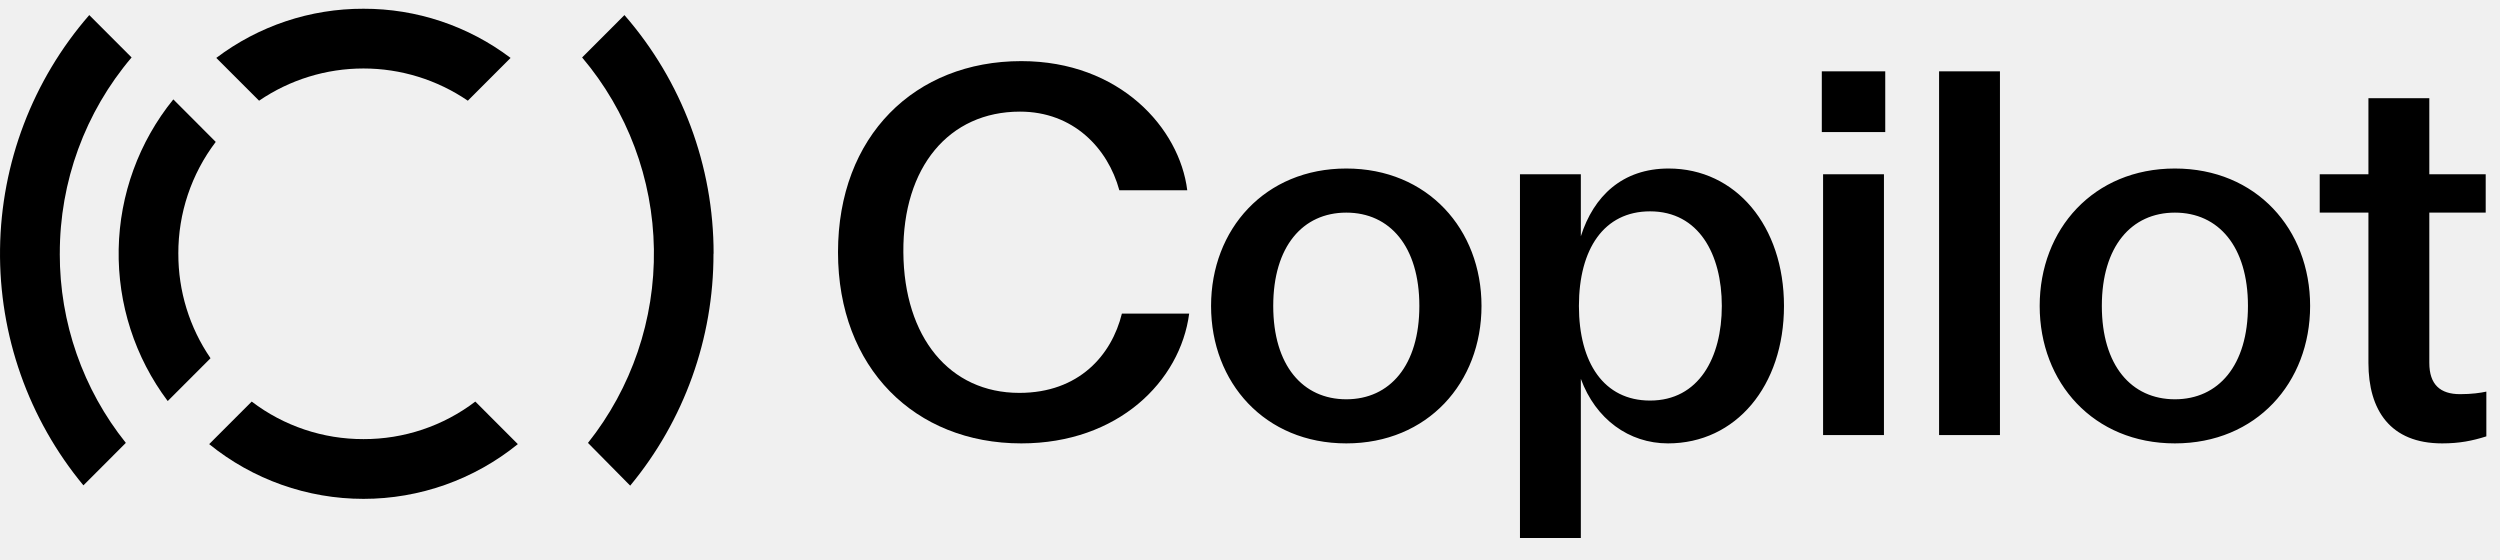
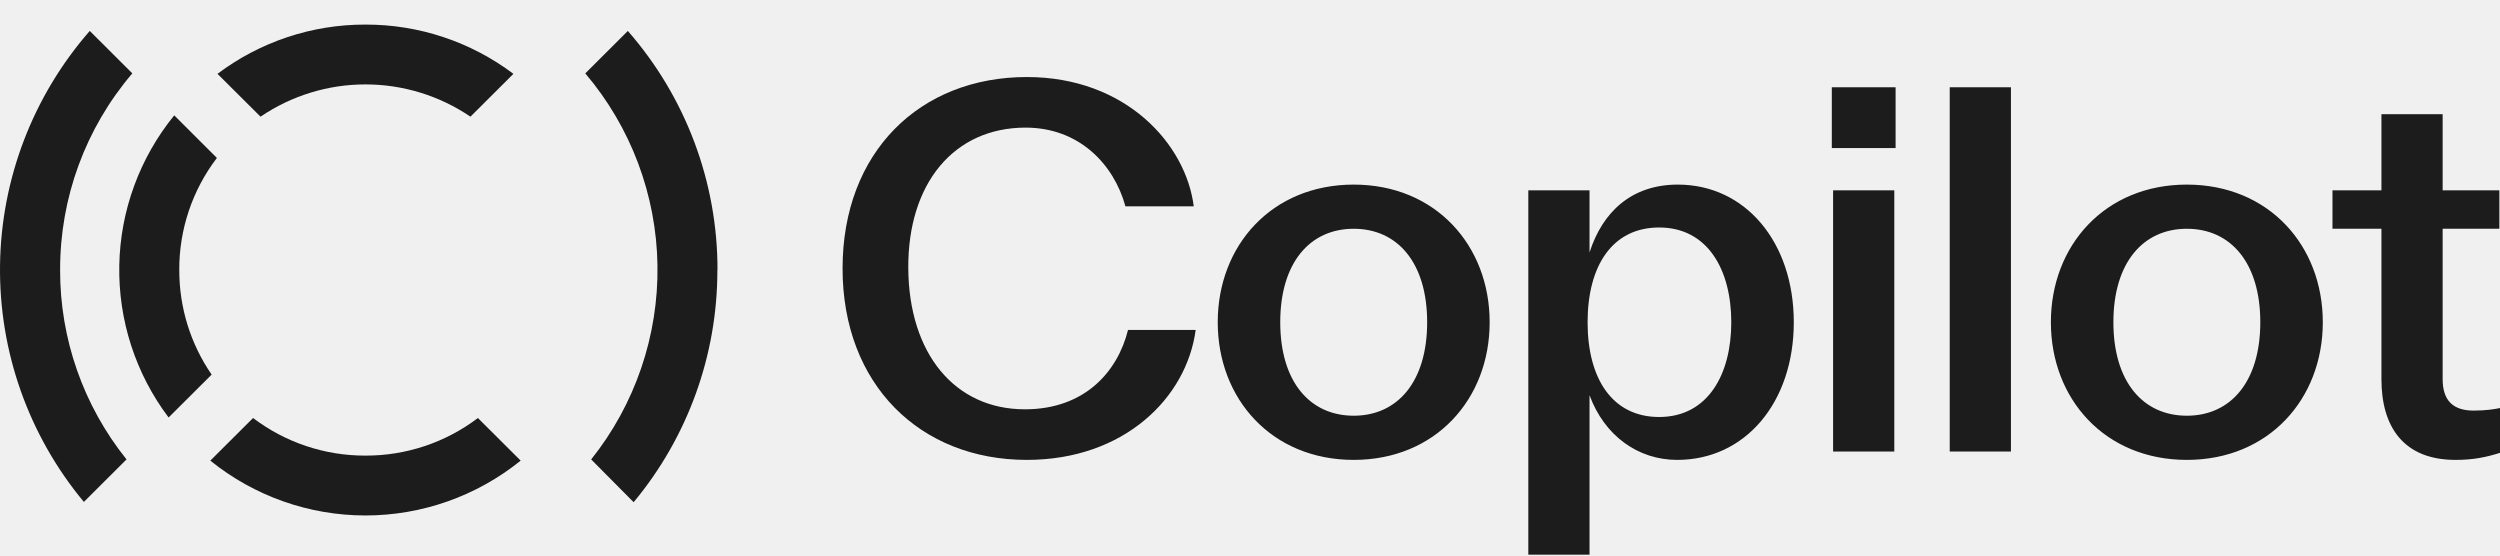
- <svg xmlns="http://www.w3.org/2000/svg" width="143" height="32" viewBox="0 0 143 32" fill="none">
-   <g clip-path="url(#clip0_516_10973)">
-     <path d="M20.79 0.5C23.826 0.493 26.78 1.48 29.205 3.313L26.76 5.76C24.999 4.56 22.919 3.917 20.79 3.917C18.66 3.917 16.58 4.558 14.819 5.76L12.371 3.313C14.796 1.479 17.752 0.492 20.79 0.5Z" fill="black" />
-     <path d="M20.792 25.117C18.484 25.124 16.236 24.37 14.397 22.97L11.965 25.404C14.463 27.43 17.579 28.535 20.792 28.535C24.004 28.535 27.12 27.43 29.62 25.404L27.188 22.97C25.349 24.37 23.101 25.124 20.792 25.117Z" fill="black" />
-     <path d="M10.2 14.51C10.193 12.201 10.945 9.953 12.34 8.117L9.914 5.685C7.947 8.111 6.845 11.129 6.788 14.256C6.73 17.384 7.717 20.441 9.593 22.94L12.042 20.49C10.836 18.731 10.194 16.644 10.201 14.509L10.2 14.51Z" fill="black" />
-     <path d="M3.421 14.511C3.41 10.397 4.866 6.417 7.527 3.286L5.106 0.862C1.873 4.575 0.064 9.321 0.002 14.251C-0.06 19.181 1.631 23.971 4.771 27.762L7.198 25.333C4.742 22.265 3.41 18.445 3.419 14.511H3.421Z" fill="black" />
-     <path d="M40.818 14.51C40.824 9.492 39.011 4.641 35.718 0.863L33.297 3.287C35.891 6.354 37.343 10.229 37.403 14.251C37.464 18.272 36.132 22.191 33.632 25.335L36.047 27.779C39.134 24.052 40.82 19.357 40.811 14.511H40.818V14.51Z" fill="black" />
-     <path d="M140.716 22.546C139.58 22.546 138.957 21.998 138.957 20.755V12.162H142.182V9.968H138.957V5.617H135.474V9.968H132.688V12.162H135.474V20.755C135.474 23.46 136.721 25.362 139.69 25.362C140.68 25.362 141.413 25.215 142.219 24.96V22.4C141.889 22.473 141.376 22.546 140.716 22.546ZM116.67 17.5C116.67 21.888 119.749 25.362 124.404 25.362C129.06 25.362 132.139 21.888 132.139 17.5C132.139 13.113 129.06 9.639 124.404 9.639C119.749 9.639 116.67 13.113 116.67 17.5ZM124.404 22.839C121.912 22.839 120.225 20.901 120.225 17.5C120.225 14.1 121.912 12.162 124.404 12.162C126.897 12.162 128.583 14.1 128.583 17.5C128.583 20.901 126.897 22.839 124.404 22.839ZM110.915 24.886H114.397V4.081H110.915V24.886ZM104.207 7.555H107.836V4.081H104.207V7.555ZM104.28 24.886H107.762V9.968H104.28V24.886ZM86.942 30.773H90.424V21.669C91.267 23.972 93.173 25.362 95.409 25.362C99.295 25.362 102.044 22.071 102.044 17.5C102.044 12.93 99.295 9.639 95.446 9.639C92.807 9.639 91.157 11.211 90.424 13.515V9.968H86.942V30.773ZM94.383 22.912C91.744 22.912 90.314 20.755 90.314 17.5C90.314 14.246 91.744 12.089 94.383 12.089C97.169 12.089 98.488 14.539 98.488 17.5C98.488 20.462 97.169 22.912 94.383 22.912ZM69.273 17.5C69.273 21.888 72.353 25.362 77.008 25.362C81.663 25.362 84.742 21.888 84.742 17.5C84.742 13.113 81.663 9.639 77.008 9.639C72.353 9.639 69.273 13.113 69.273 17.5ZM77.008 22.839C74.515 22.839 72.829 20.901 72.829 17.5C72.829 14.1 74.515 12.162 77.008 12.162C79.501 12.162 81.187 14.1 81.187 17.5C81.187 20.901 79.501 22.839 77.008 22.839Z" fill="black" />
-     <path d="M58.417 25.362C52.332 25.362 47.934 21.047 47.934 14.429C47.934 7.774 52.332 3.496 58.417 3.496C64.062 3.496 67.471 7.335 67.911 10.882H64.026C63.366 8.469 61.386 6.385 58.344 6.385C54.275 6.385 51.636 9.566 51.672 14.429C51.709 19.292 54.312 22.473 58.307 22.473C61.716 22.473 63.586 20.316 64.172 17.939H68.021C67.508 21.815 63.952 25.362 58.417 25.362Z" fill="black" />
-   </g>
-   <defs>
-     <clipPath id="clip0_516_10973">
-       <rect width="143" height="31" fill="white" transform="translate(0 0.5)" />
-     </clipPath>
-   </defs>
+ <svg xmlns="http://www.w3.org/2000/svg" width="405" height="90" viewBox="0 0 405 90" fill="none">
+   <path d="M59.207 3.982C67.853 3.962 76.267 6.762 83.172 11.962L76.211 18.901C71.194 15.497 65.271 13.674 59.207 13.674C53.144 13.674 47.221 15.493 42.204 18.901L35.234 11.962C42.14 6.758 50.557 3.958 59.207 3.982Z" fill="#1C1C1C" />
+   <path d="M59.206 73.809C52.634 73.829 46.233 71.69 40.996 67.718L34.07 74.621C41.184 80.369 50.059 83.505 59.206 83.505C68.354 83.505 77.228 80.369 84.346 74.621L77.421 67.718C72.183 71.69 65.783 73.829 59.206 73.809Z" fill="#1C1C1C" />
+   <path d="M29.04 43.723C29.02 37.171 31.161 30.796 35.136 25.588L28.226 18.689C22.624 25.572 19.488 34.131 19.323 43.003C19.159 51.874 21.97 60.545 27.312 67.633L34.285 60.685C30.853 55.694 29.024 49.774 29.044 43.719L29.04 43.723Z" fill="#1C1C1C" />
+   <path d="M9.741 43.723C9.709 32.056 13.856 20.765 21.435 11.886L14.542 5.01C5.334 15.542 0.181 29.004 0.005 42.987C-0.172 56.97 4.644 70.557 13.587 81.312L20.497 74.421C13.503 65.717 9.709 54.882 9.737 43.723H9.741Z" fill="#1C1C1C" />
+   <path d="M116.235 43.722C116.251 29.487 111.09 15.728 101.71 5.013L94.816 11.889C102.203 20.588 106.338 31.579 106.51 42.986C106.683 54.393 102.889 65.508 95.771 74.427L102.648 81.359C111.439 70.788 116.239 57.469 116.215 43.726H116.235V43.722Z" fill="#1C1C1C" />
+   <path d="M400.72 66.516C397.484 66.516 395.709 64.96 395.709 61.434V37.06H404.895V30.838H395.709V18.495H385.793V30.838H377.86V37.06H385.793V61.434C385.793 69.109 389.342 74.502 397.797 74.502C400.616 74.502 402.703 74.087 405 73.361V66.101C404.06 66.308 402.599 66.516 400.72 66.516ZM332.243 52.203C332.243 64.649 341.012 74.502 354.269 74.502C367.525 74.502 376.294 64.649 376.294 52.203C376.294 39.757 367.525 29.904 354.269 29.904C341.012 29.904 332.243 39.757 332.243 52.203ZM354.269 67.346C347.17 67.346 342.369 61.849 342.369 52.203C342.369 42.557 347.17 37.06 354.269 37.06C361.367 37.06 366.168 42.557 366.168 52.203C366.168 61.849 361.367 67.346 354.269 67.346ZM315.855 73.154H325.771V14.139H315.855V73.154ZM296.752 23.992H307.087V14.139H296.752V23.992ZM296.961 73.154H306.878V30.838H296.961V73.154ZM247.587 89.852H257.504V64.027C259.904 70.561 265.332 74.502 271.7 74.502C282.765 74.502 290.594 65.168 290.594 52.203C290.594 39.239 282.765 29.904 271.804 29.904C264.289 29.904 259.591 34.364 257.504 40.898V30.838H247.587V89.852ZM268.777 67.553C261.261 67.553 257.19 61.434 257.19 52.203C257.19 42.972 261.261 36.853 268.777 36.853C276.71 36.853 280.468 43.802 280.468 52.203C280.468 60.604 276.71 67.553 268.777 67.553ZM197.273 52.203C197.273 64.649 206.042 74.502 219.299 74.502C232.556 74.502 241.324 64.649 241.324 52.203C241.324 39.757 232.556 29.904 219.299 29.904C206.042 29.904 197.273 39.757 197.273 52.203ZM219.299 67.346C212.201 67.346 207.399 61.849 207.399 52.203C207.399 42.557 212.201 37.06 219.299 37.06C226.397 37.06 231.199 42.557 231.199 52.203C231.199 61.849 226.397 67.346 219.299 67.346Z" fill="#1C1C1C" />
+   <path d="M166.35 74.502C149.022 74.502 136.496 62.264 136.496 43.491C136.496 24.615 149.022 12.48 166.35 12.48C182.426 12.48 192.133 23.37 193.386 33.431H182.321C180.442 26.585 174.805 20.674 166.141 20.674C154.555 20.674 147.039 29.697 147.143 43.491C147.248 57.285 154.659 66.308 166.037 66.308C175.745 66.308 181.069 60.189 182.739 53.448H193.699C192.238 64.442 182.112 74.502 166.35 74.502Z" fill="#1C1C1C" />
</svg>
